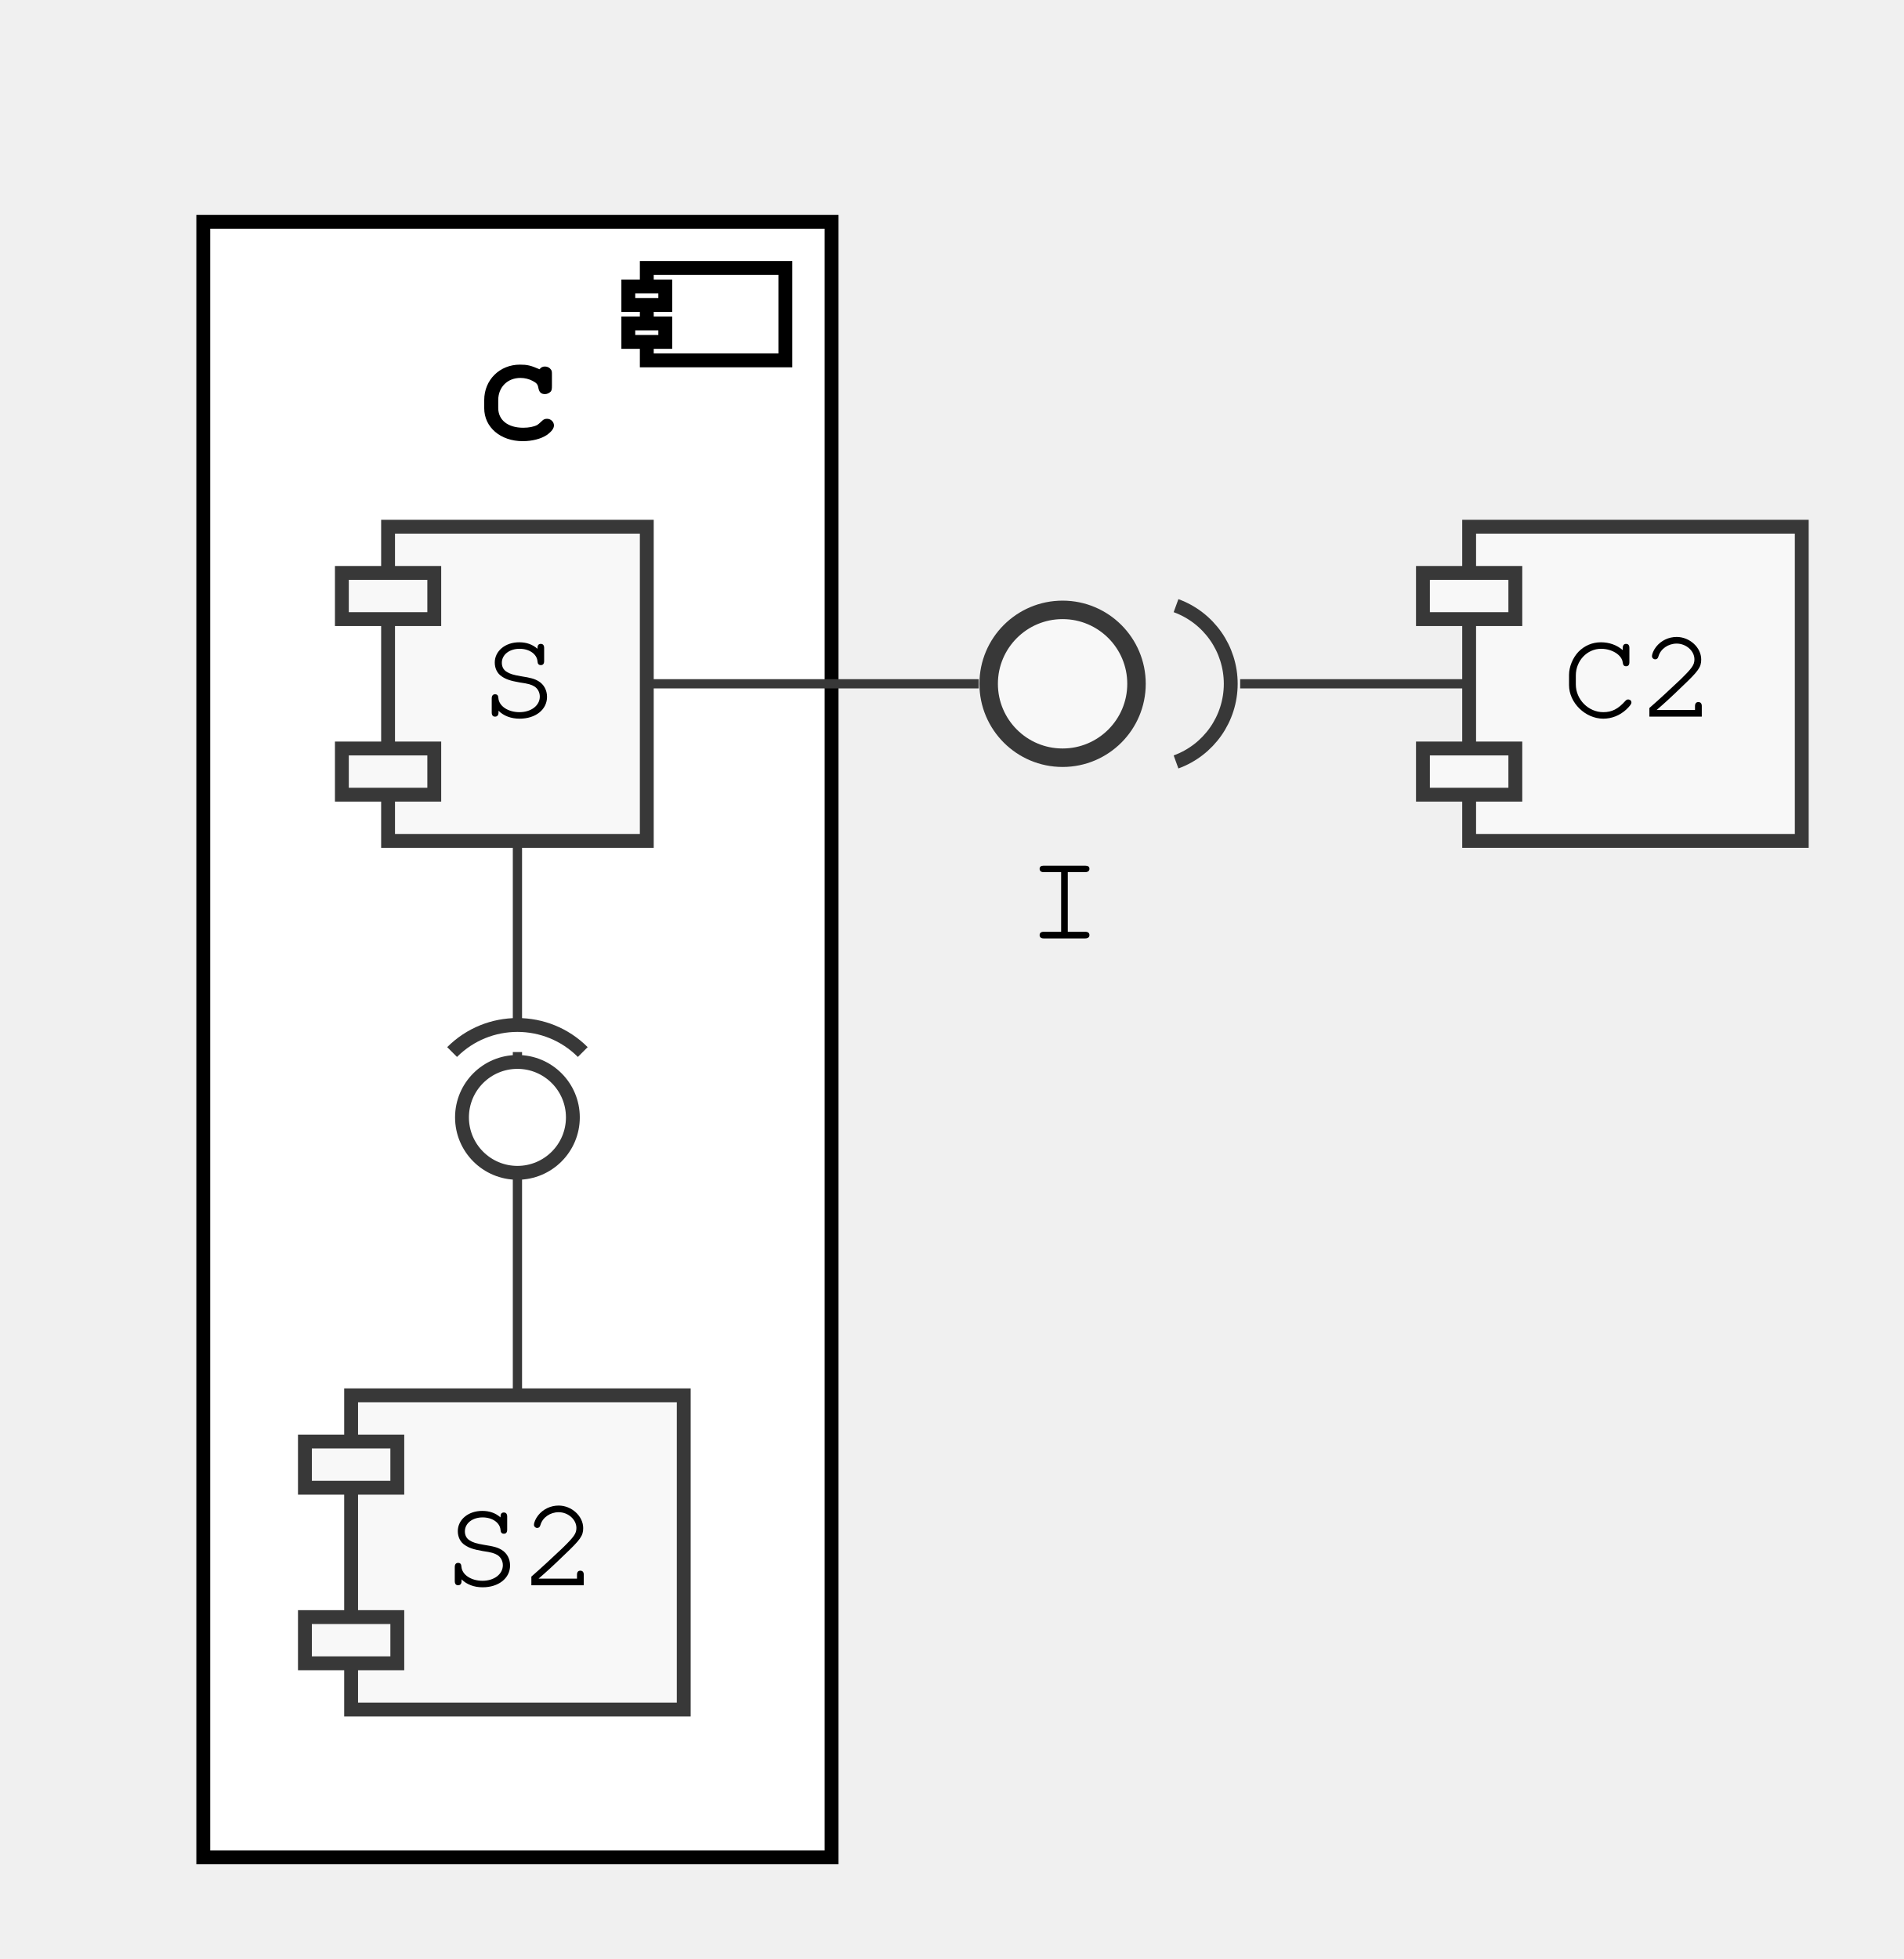
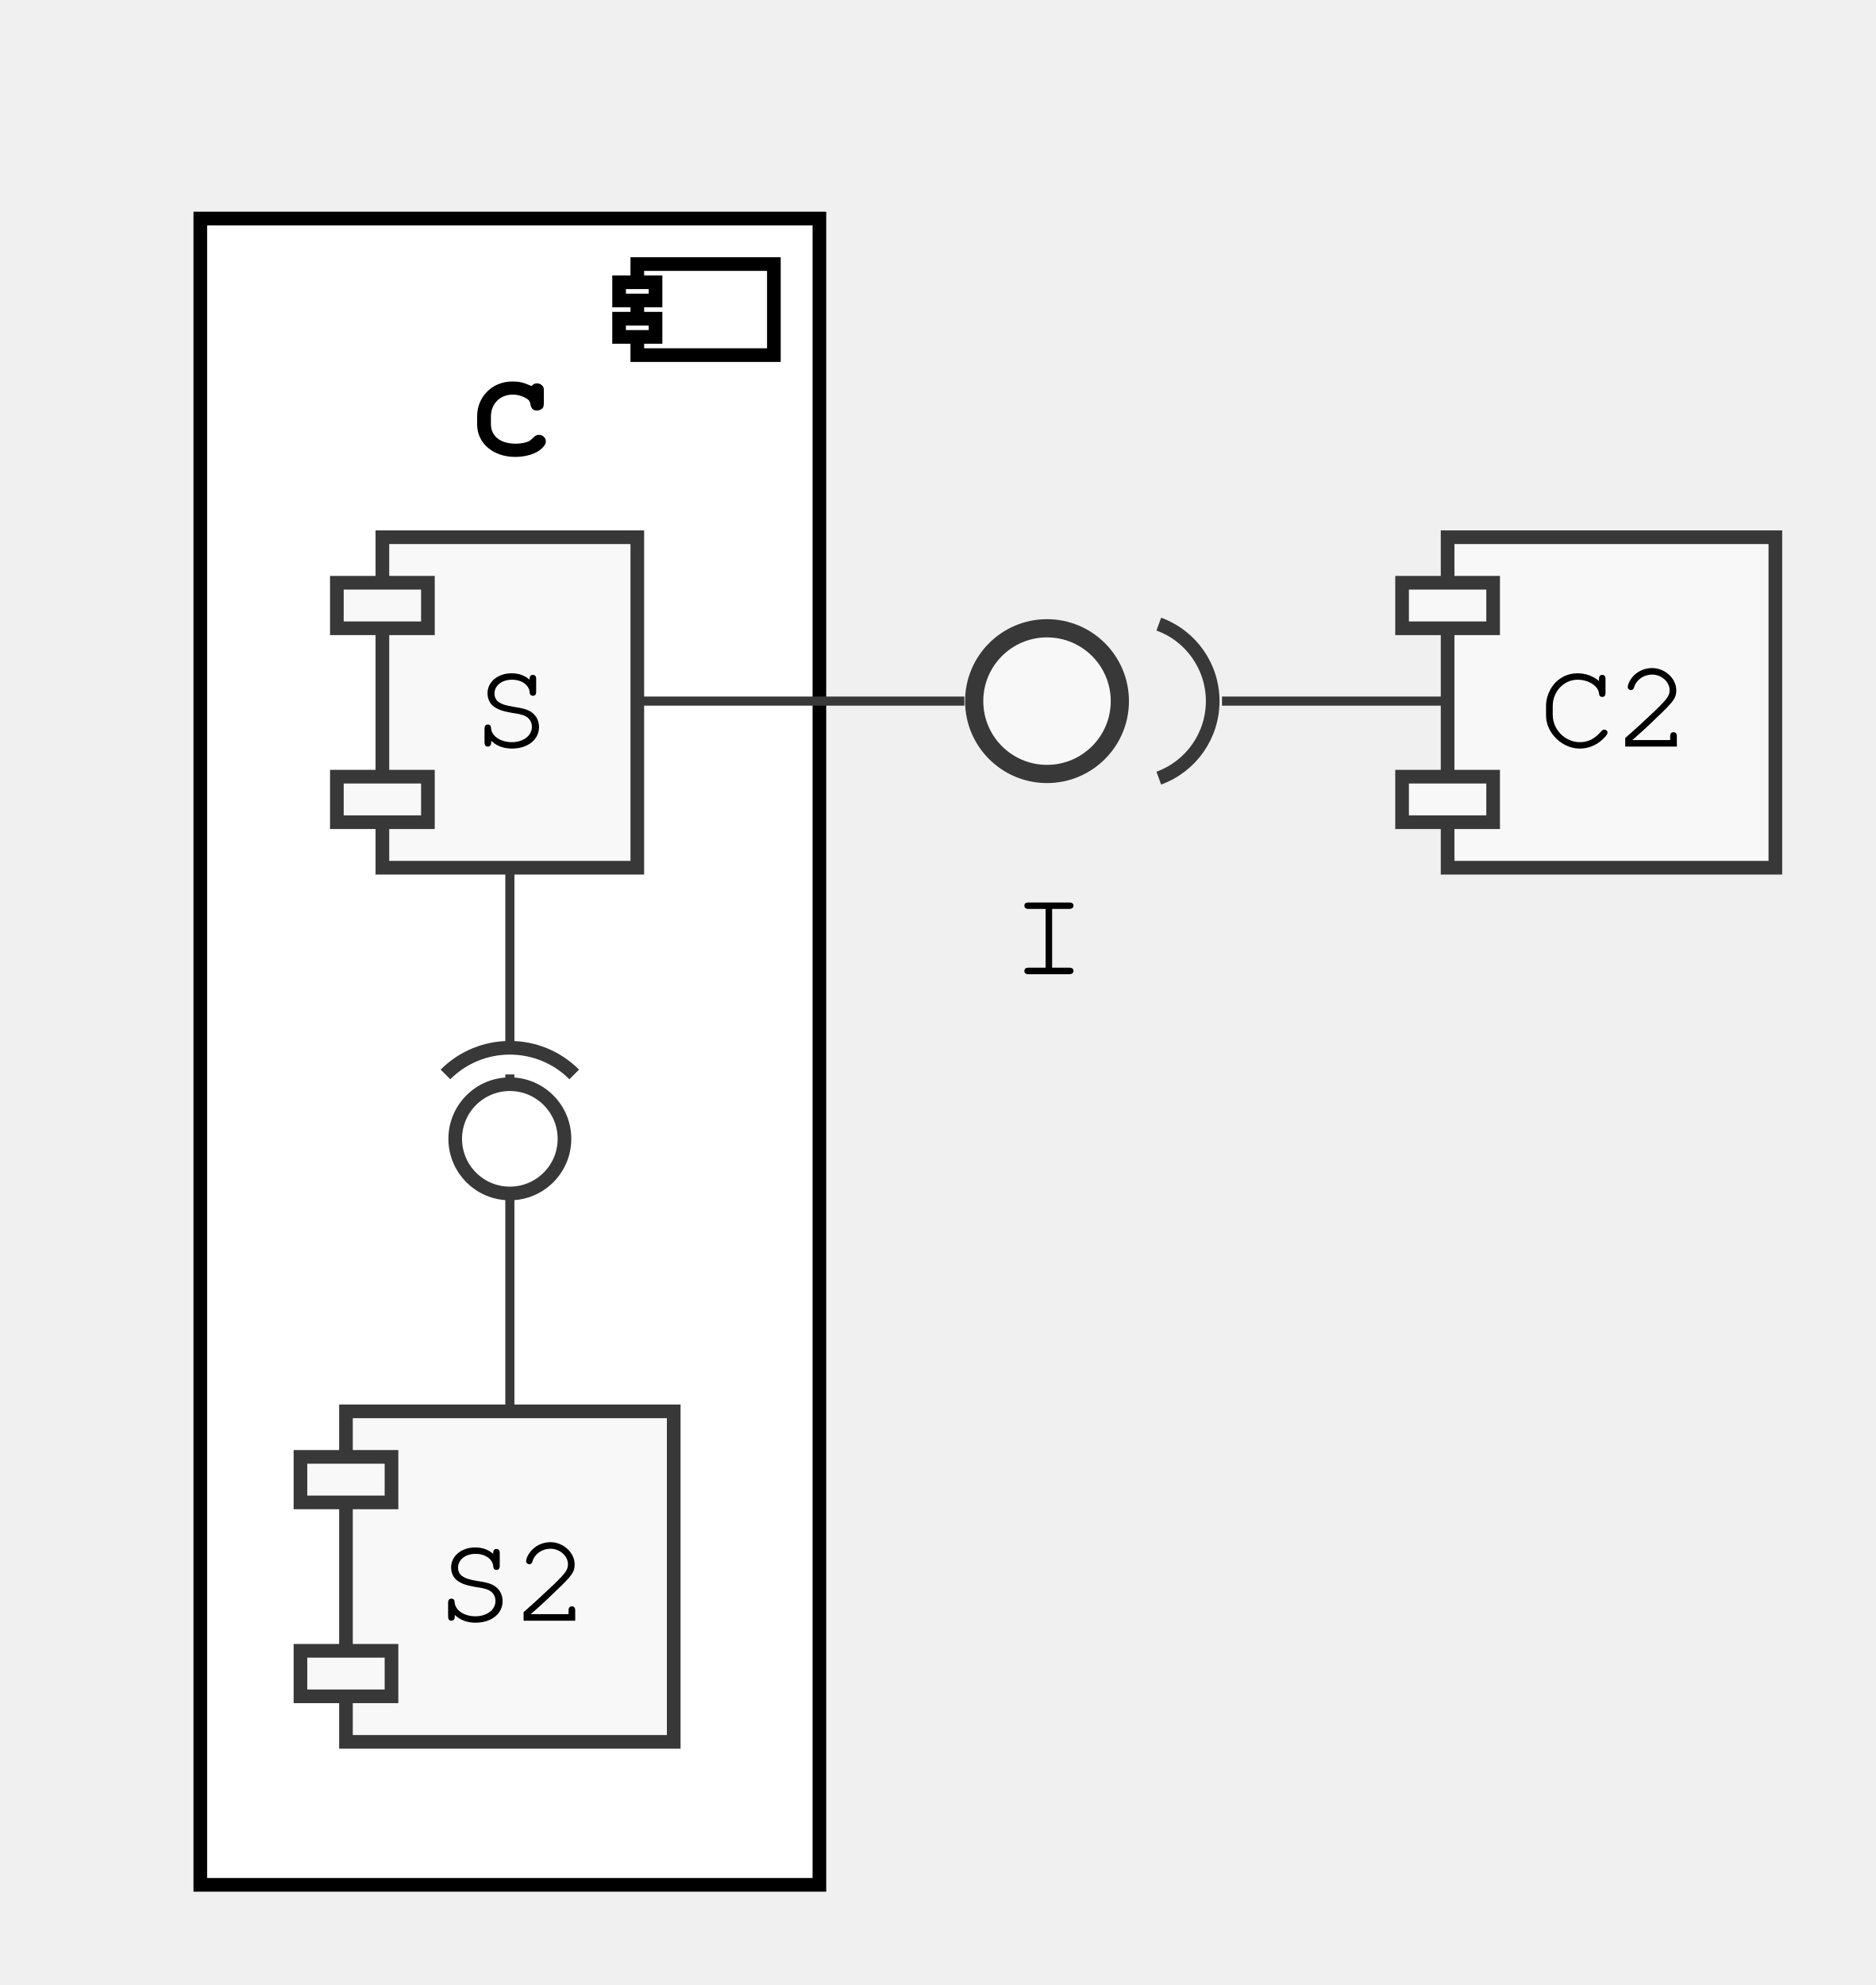
- <svg xmlns="http://www.w3.org/2000/svg" contentScriptType="application/ecmascript" contentStyleType="text/css" height="212px" preserveAspectRatio="none" style="width:206px;height:212px;" version="1.1" viewBox="0 0 206 212" width="206px" zoomAndPan="magnify">
+ <svg xmlns="http://www.w3.org/2000/svg" contentScriptType="application/ecmascript" contentStyleType="text/css" height="218px" preserveAspectRatio="none" style="width:206px;height:218px;" version="1.1" viewBox="0 0 206 218" width="206px" zoomAndPan="magnify">
  <defs />
  <g>
-     <rect fill="#FFFFFF" height="177" style="stroke: #000000; stroke-width: 1.5;" width="68" x="22" y="24" />
+     <rect fill="#FFFFFF" height="183" style="stroke: #000000; stroke-width: 1.5;" width="68" x="22" y="24" />
    <rect fill="#FFFFFF" height="10" style="stroke: #000000; stroke-width: 1.5;" width="15" x="70" y="29" />
    <rect fill="#FFFFFF" height="2" style="stroke: #000000; stroke-width: 1.5;" width="4" x="68" y="31" />
    <rect fill="#FFFFFF" height="2" style="stroke: #000000; stroke-width: 1.5;" width="4" x="68" y="35" />
-     <text fill="#000000" font-family="Courier" font-size="14" font-weight="bold" lengthAdjust="spacingAndGlyphs" textLength="8" x="52" y="47.555">C</text>
-     <rect fill="#F8F8F8" height="34" style="stroke: #383838; stroke-width: 1.5;" width="28" x="42" y="57" />
-     <rect fill="#F8F8F8" height="5" style="stroke: #383838; stroke-width: 1.5;" width="10" x="37" y="62" />
-     <rect fill="#F8F8F8" height="5" style="stroke: #383838; stroke-width: 1.5;" width="10" x="37" y="81" />
-     <text fill="#000000" font-family="Courier" font-size="14" lengthAdjust="spacingAndGlyphs" textLength="8" x="52" y="77.555">S</text>
-     <rect fill="#F8F8F8" height="34" style="stroke: #383838; stroke-width: 1.5;" width="36" x="38" y="151" />
-     <rect fill="#F8F8F8" height="5" style="stroke: #383838; stroke-width: 1.5;" width="10" x="33" y="156" />
-     <rect fill="#F8F8F8" height="5" style="stroke: #383838; stroke-width: 1.5;" width="10" x="33" y="175" />
-     <text fill="#000000" font-family="Courier" font-size="14" lengthAdjust="spacingAndGlyphs" textLength="16" x="48" y="171.555">S2</text>
-     <ellipse cx="115" cy="74" fill="#F8F8F8" rx="8" ry="8" style="stroke: #383838; stroke-width: 2.0;" />
-     <text fill="#000000" font-family="Courier" font-size="14" lengthAdjust="spacingAndGlyphs" textLength="8" x="111" y="101.555">I</text>
-     <rect fill="#F8F8F8" height="34" style="stroke: #383838; stroke-width: 1.5;" width="36" x="159" y="57" />
-     <rect fill="#F8F8F8" height="5" style="stroke: #383838; stroke-width: 1.5;" width="10" x="154" y="62" />
-     <rect fill="#F8F8F8" height="5" style="stroke: #383838; stroke-width: 1.5;" width="10" x="154" y="81" />
-     <text fill="#000000" font-family="Courier" font-size="14" lengthAdjust="spacingAndGlyphs" textLength="16" x="169" y="77.555">C2</text>
-     <path d="M56,91.03 C56,107.81 56,134.02 56,150.85 " fill="none" id="S-S2" style="stroke: #383838; stroke-width: 1.0;" />
-     <path d="M63.071,113.85 A10,10 0 0 0 48.929 113.85" fill="#FFFFFF" style="stroke: #383838; stroke-width: 1.5;" />
-     <ellipse cx="56" cy="120.921" fill="#FFFFFF" rx="6" ry="6" style="stroke: #383838; stroke-width: 1.5;" />
-     <path d="M70.29,74 C82.17,74 94.04,74 105.92,74 " fill="none" id="S-I" style="stroke: #383838; stroke-width: 1.0;" />
-     <path d="M134.22,74 C142.43,74 150.64,74 158.85,74 " fill="none" id="I&lt;-C2" style="stroke: #383838; stroke-width: 1.0;" />
-     <path d="M127.278,82.457 A9,9 0 0 0 127.278 65.543" fill="none" style="stroke: #383838; stroke-width: 1.5;" />
+     <text fill="#000000" font-family="Courier" font-size="14" font-weight="bold" lengthAdjust="spacingAndGlyphs" textLength="8" x="52" y="49.995">C</text>
+     <rect fill="#F8F8F8" height="36.297" style="stroke: #383838; stroke-width: 1.5;" width="28" x="42" y="59" />
+     <rect fill="#F8F8F8" height="5" style="stroke: #383838; stroke-width: 1.5;" width="10" x="37" y="64" />
+     <rect fill="#F8F8F8" height="5" style="stroke: #383838; stroke-width: 1.5;" width="10" x="37" y="85.297" />
+     <text fill="#000000" font-family="Courier" font-size="14" lengthAdjust="spacingAndGlyphs" textLength="8" x="52" y="81.995">S</text>
+     <rect fill="#F8F8F8" height="36.297" style="stroke: #383838; stroke-width: 1.5;" width="36" x="38" y="155" />
+     <rect fill="#F8F8F8" height="5" style="stroke: #383838; stroke-width: 1.5;" width="10" x="33" y="160" />
+     <rect fill="#F8F8F8" height="5" style="stroke: #383838; stroke-width: 1.5;" width="10" x="33" y="181.297" />
+     <text fill="#000000" font-family="Courier" font-size="14" lengthAdjust="spacingAndGlyphs" textLength="16" x="48" y="177.995">S2</text>
+     <ellipse cx="115" cy="77" fill="#F8F8F8" rx="8" ry="8" style="stroke: #383838; stroke-width: 2.0;" />
+     <text fill="#000000" font-family="Courier" font-size="14" lengthAdjust="spacingAndGlyphs" textLength="8" x="111" y="106.995">I</text>
+     <rect fill="#F8F8F8" height="36.297" style="stroke: #383838; stroke-width: 1.5;" width="36" x="159" y="59" />
+     <rect fill="#F8F8F8" height="5" style="stroke: #383838; stroke-width: 1.5;" width="10" x="154" y="64" />
+     <rect fill="#F8F8F8" height="5" style="stroke: #383838; stroke-width: 1.5;" width="10" x="154" y="85.297" />
+     <text fill="#000000" font-family="Courier" font-size="14" lengthAdjust="spacingAndGlyphs" textLength="16" x="169" y="81.995">C2</text>
+     <path d="M56,95.24 C56,112.2 56,137.95 56,154.87 " fill="none" id="S-S2" style="stroke: #383838; stroke-width: 1.0;" />
+     <path d="M63.071,117.999 A10,10 0 0 0 48.929 117.999" fill="#FFFFFF" style="stroke: #383838; stroke-width: 1.5;" />
+     <ellipse cx="56" cy="125.07" fill="#FFFFFF" rx="6" ry="6" style="stroke: #383838; stroke-width: 1.5;" />
+     <path d="M70.29,77 C82.17,77 94.04,77 105.92,77 " fill="none" id="S-I" style="stroke: #383838; stroke-width: 1.0;" />
+     <path d="M134.22,77 C142.43,77 150.64,77 158.85,77 " fill="none" id="I&lt;-C2" style="stroke: #383838; stroke-width: 1.0;" />
+     <path d="M127.278,85.457 A9,9 0 0 0 127.278 68.543" fill="none" style="stroke: #383838; stroke-width: 1.5;" />
  </g>
</svg>
